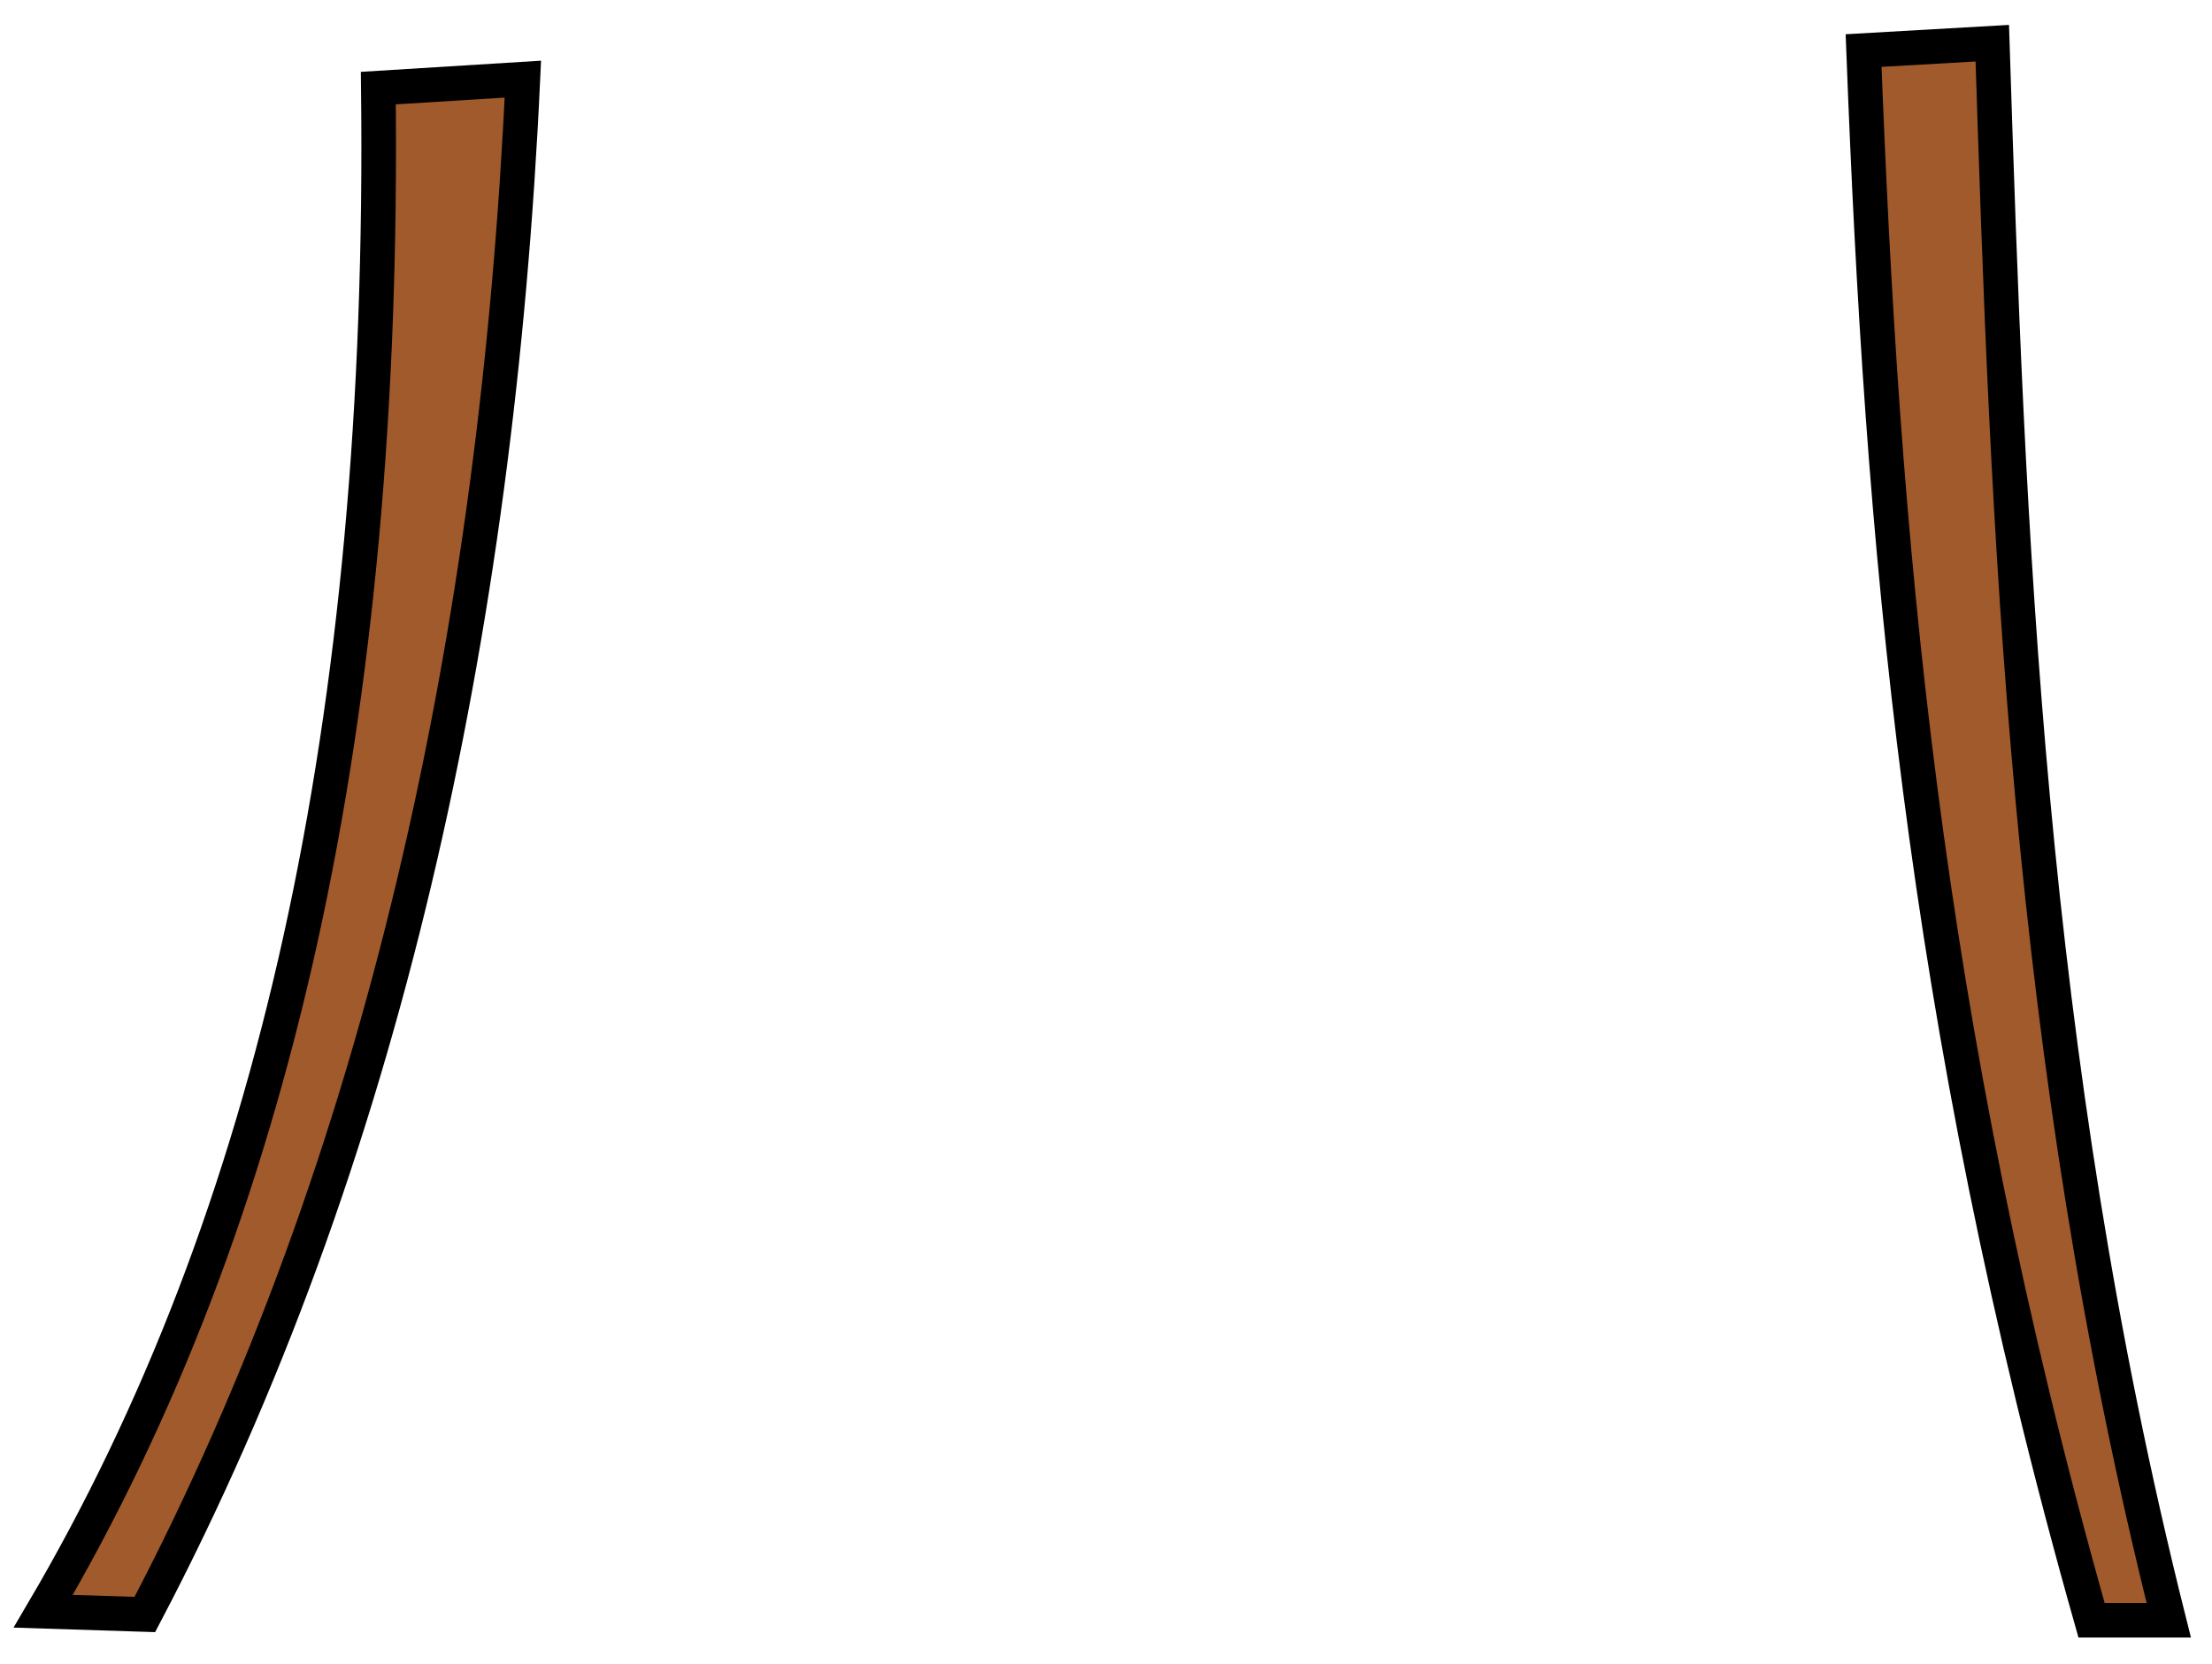
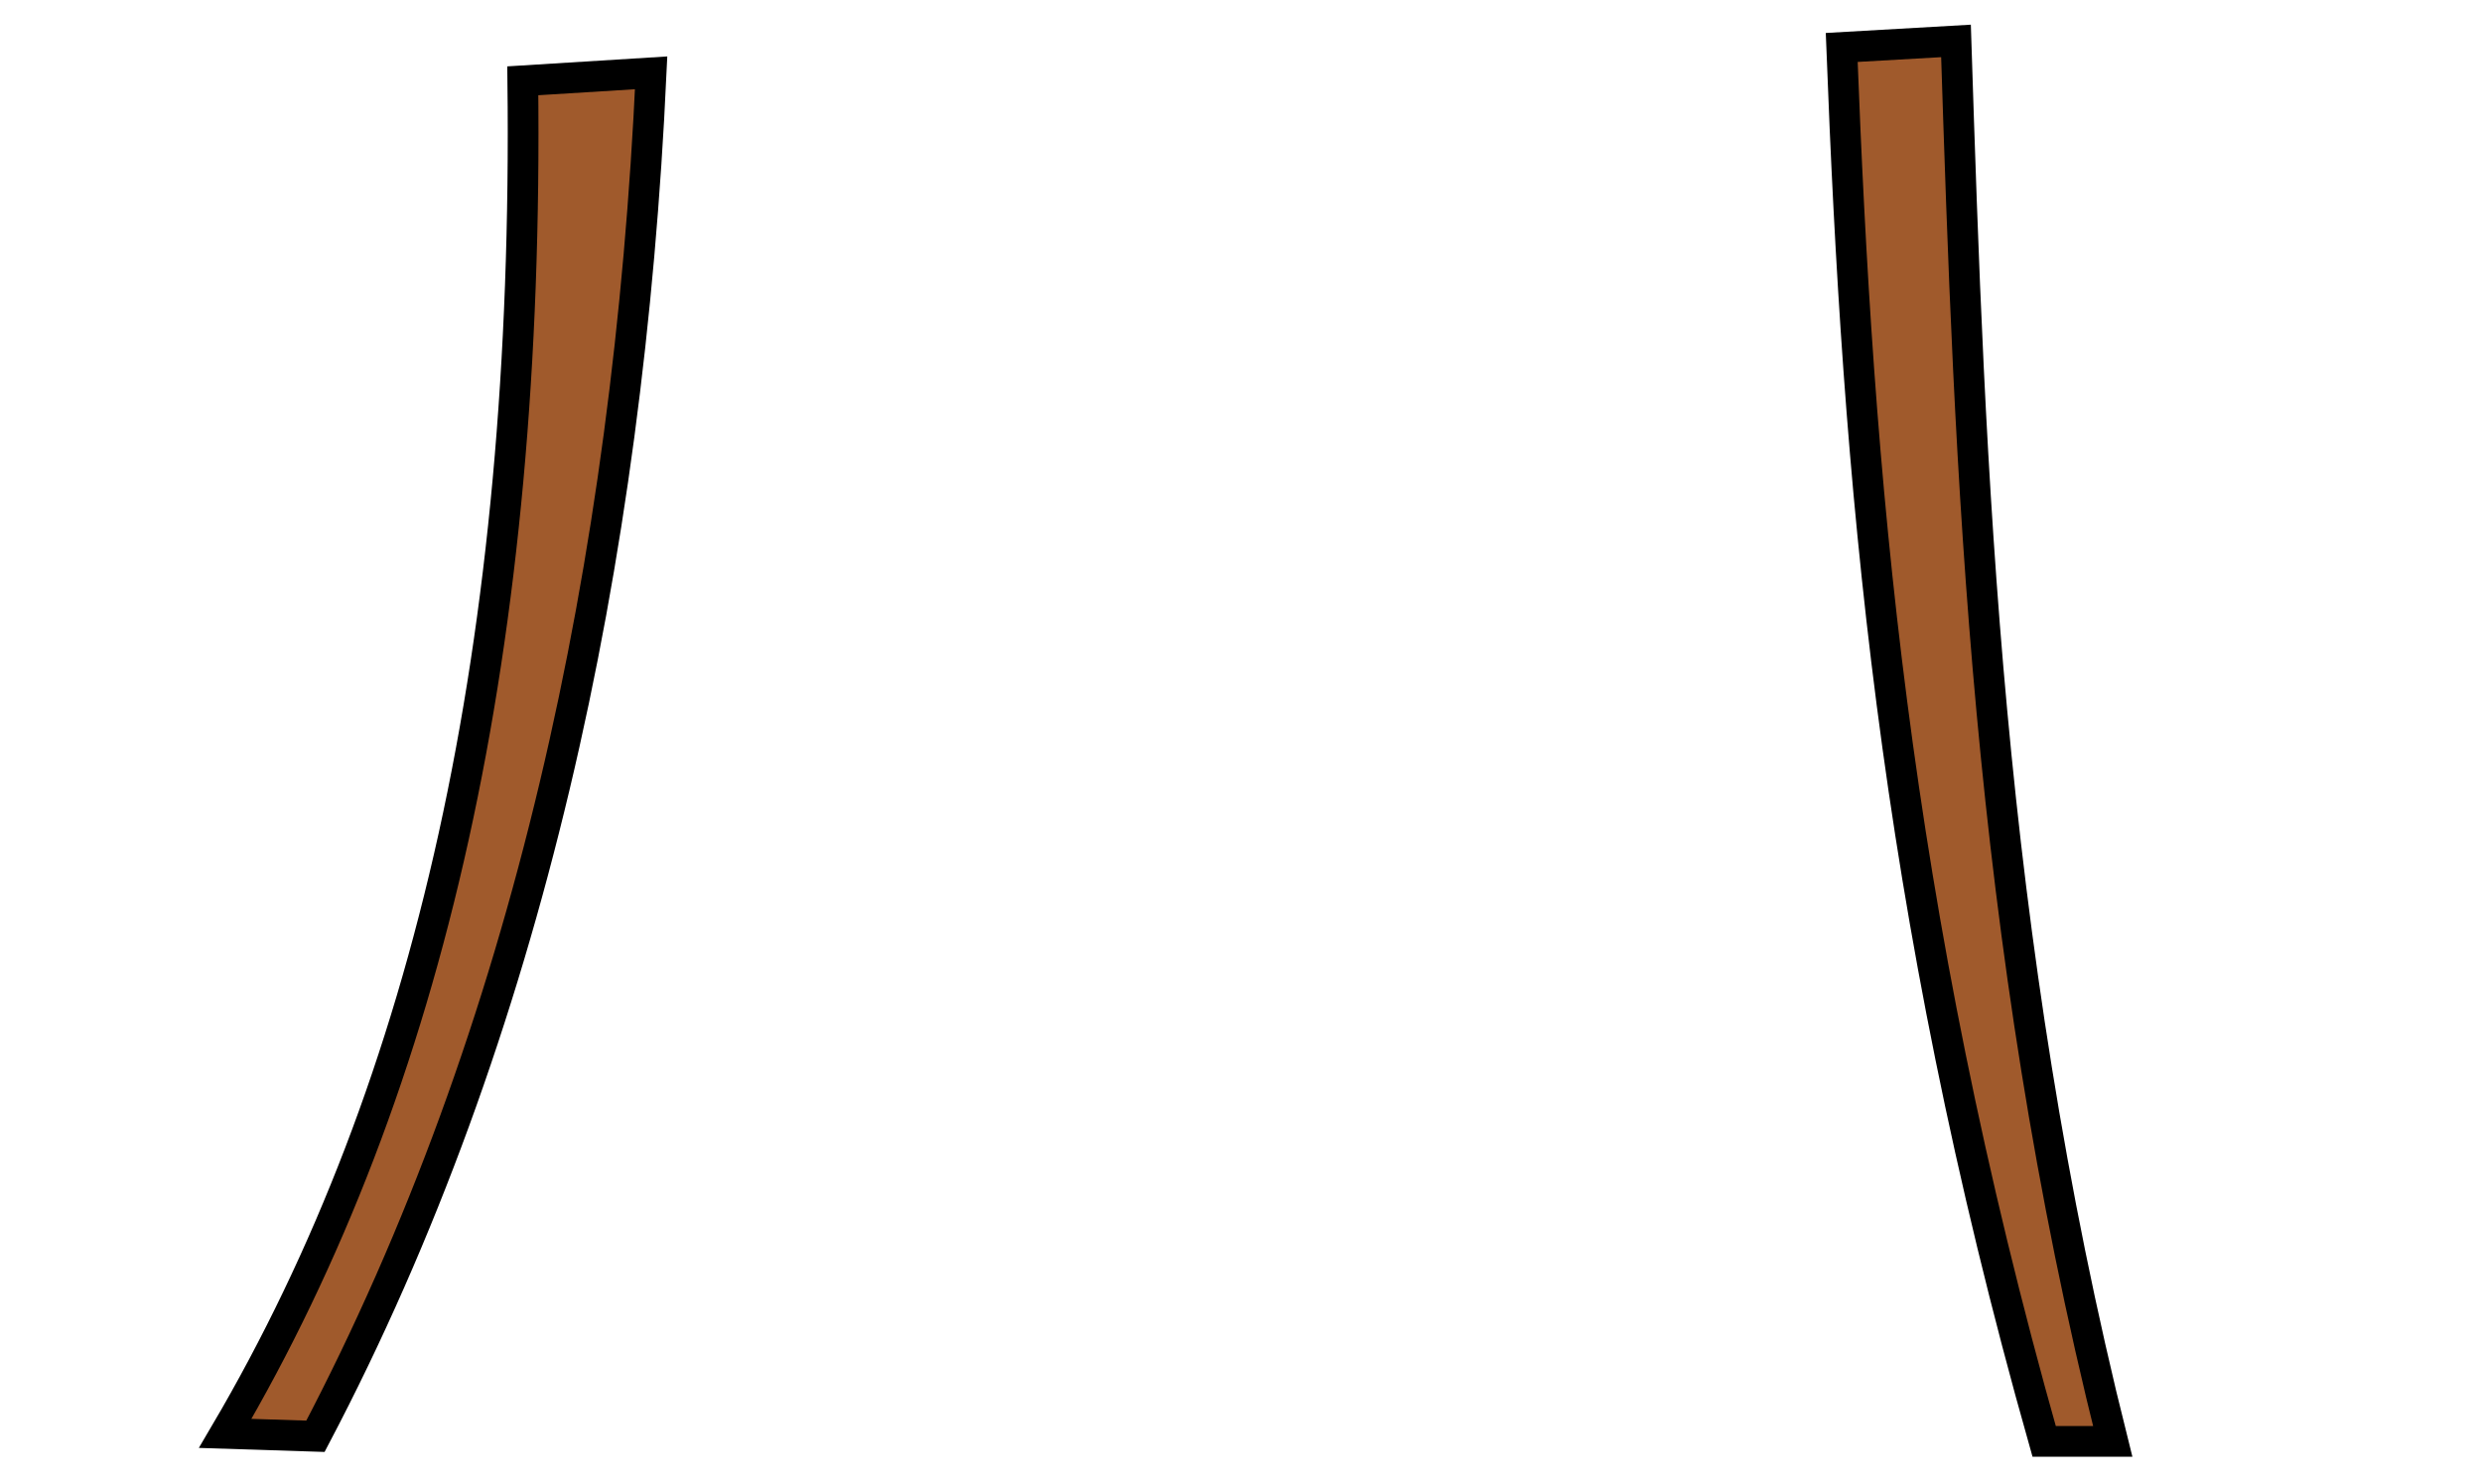
- <svg xmlns="http://www.w3.org/2000/svg" width="153.39" height="115.38" viewBox="1278.80 337.63 153.39 115.38">
-   <g transform="matrix(1,0,0,1,0,-1.1368683772161603e-13)">
+ <svg xmlns="http://www.w3.org/2000/svg" width="193.82" height="115.86" viewBox="1264.21 337.43 193.82 115.86">
+   <g transform="matrix(1,0,0,1,0,0)">
    <path style="fill:#a05a2c;fill-opacity:1;stroke:#000000;stroke-width:2.4;stroke-dasharray:none" d="m 1305.036,343.741 c 0.513,43.897 -7.172,78.322 -23.238,105.64 l 7.046,0.226 c 16.612,-31.619 24.449,-68.271 26.214,-106.488 z" id="path35-3" />
  </g>
-   <g transform="matrix(1,0,0,1,0,-1.1368683772161603e-13)">
+   <g transform="matrix(1,0,0,1,0,0)">
    <path style="fill:#a05a2c;fill-opacity:1;stroke:#000000;stroke-width:2.4;stroke-dasharray:none" d="m 1408.03,341.136 c 1.278,33.392 3.905,66.845 15.808,108.87 h 5.354 c -9.917,-39.534 -11.158,-75.964 -12.238,-109.38 z" id="path36-2" />
  </g>
</svg>
